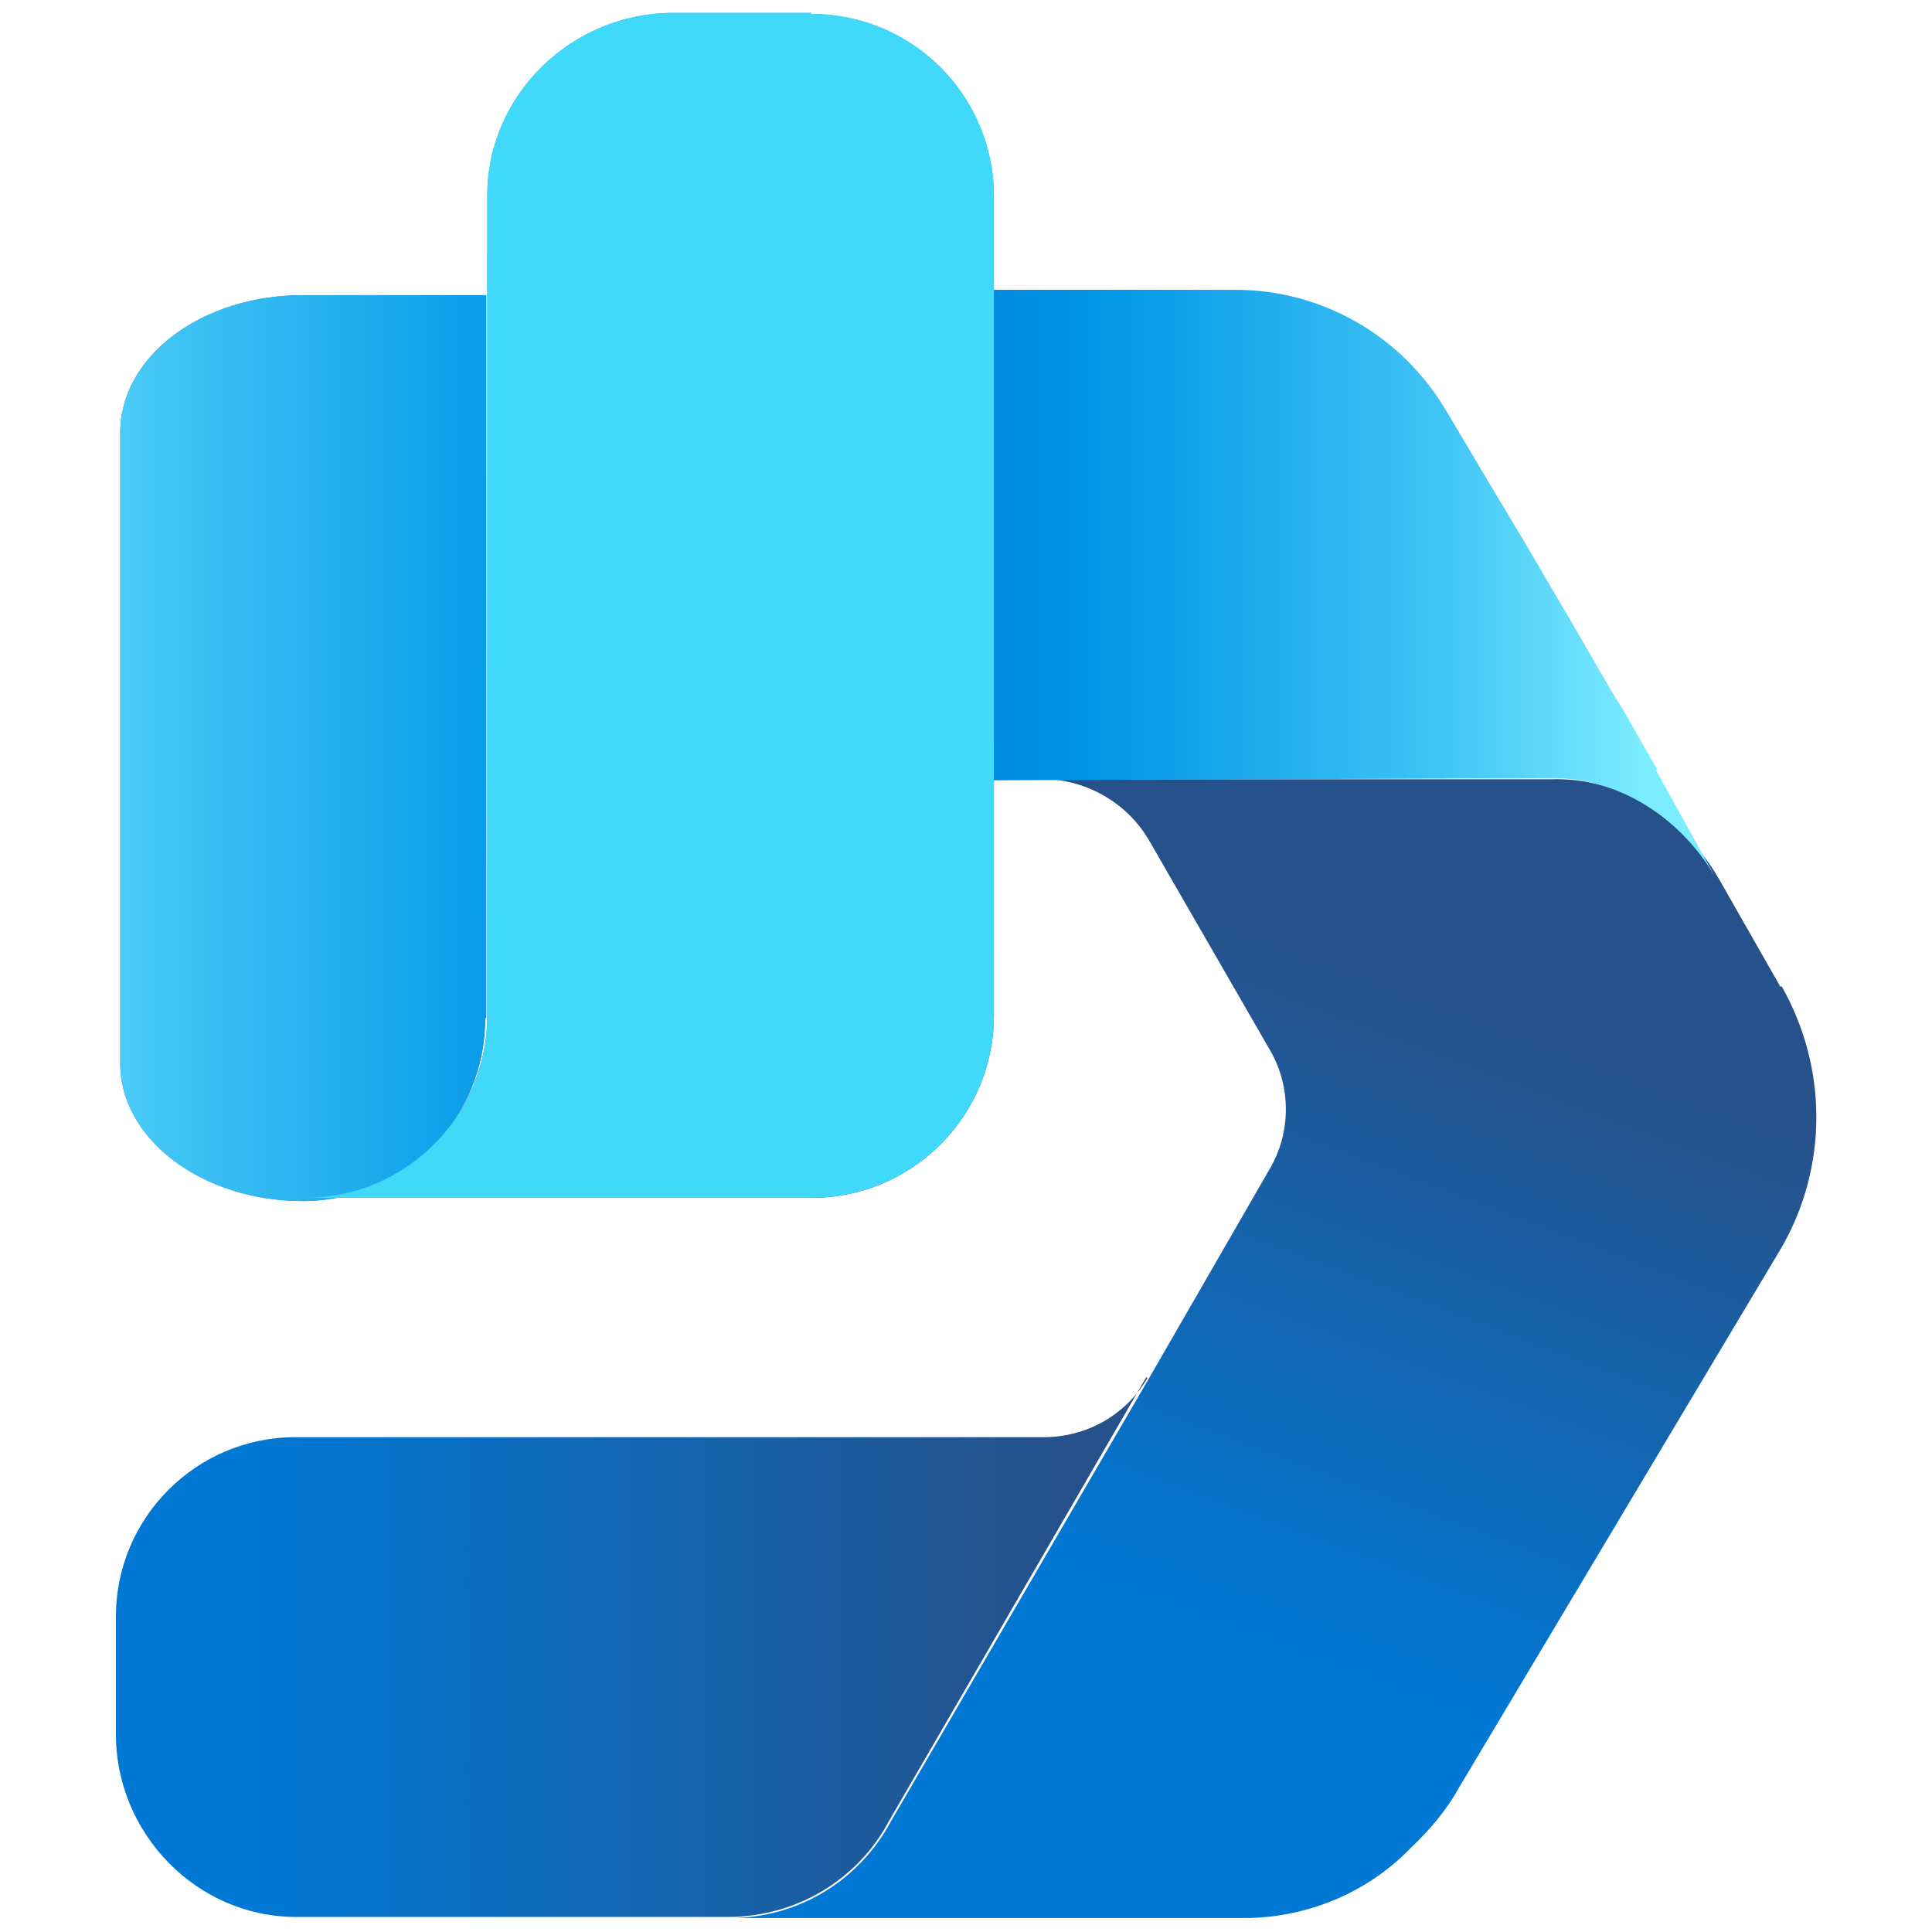
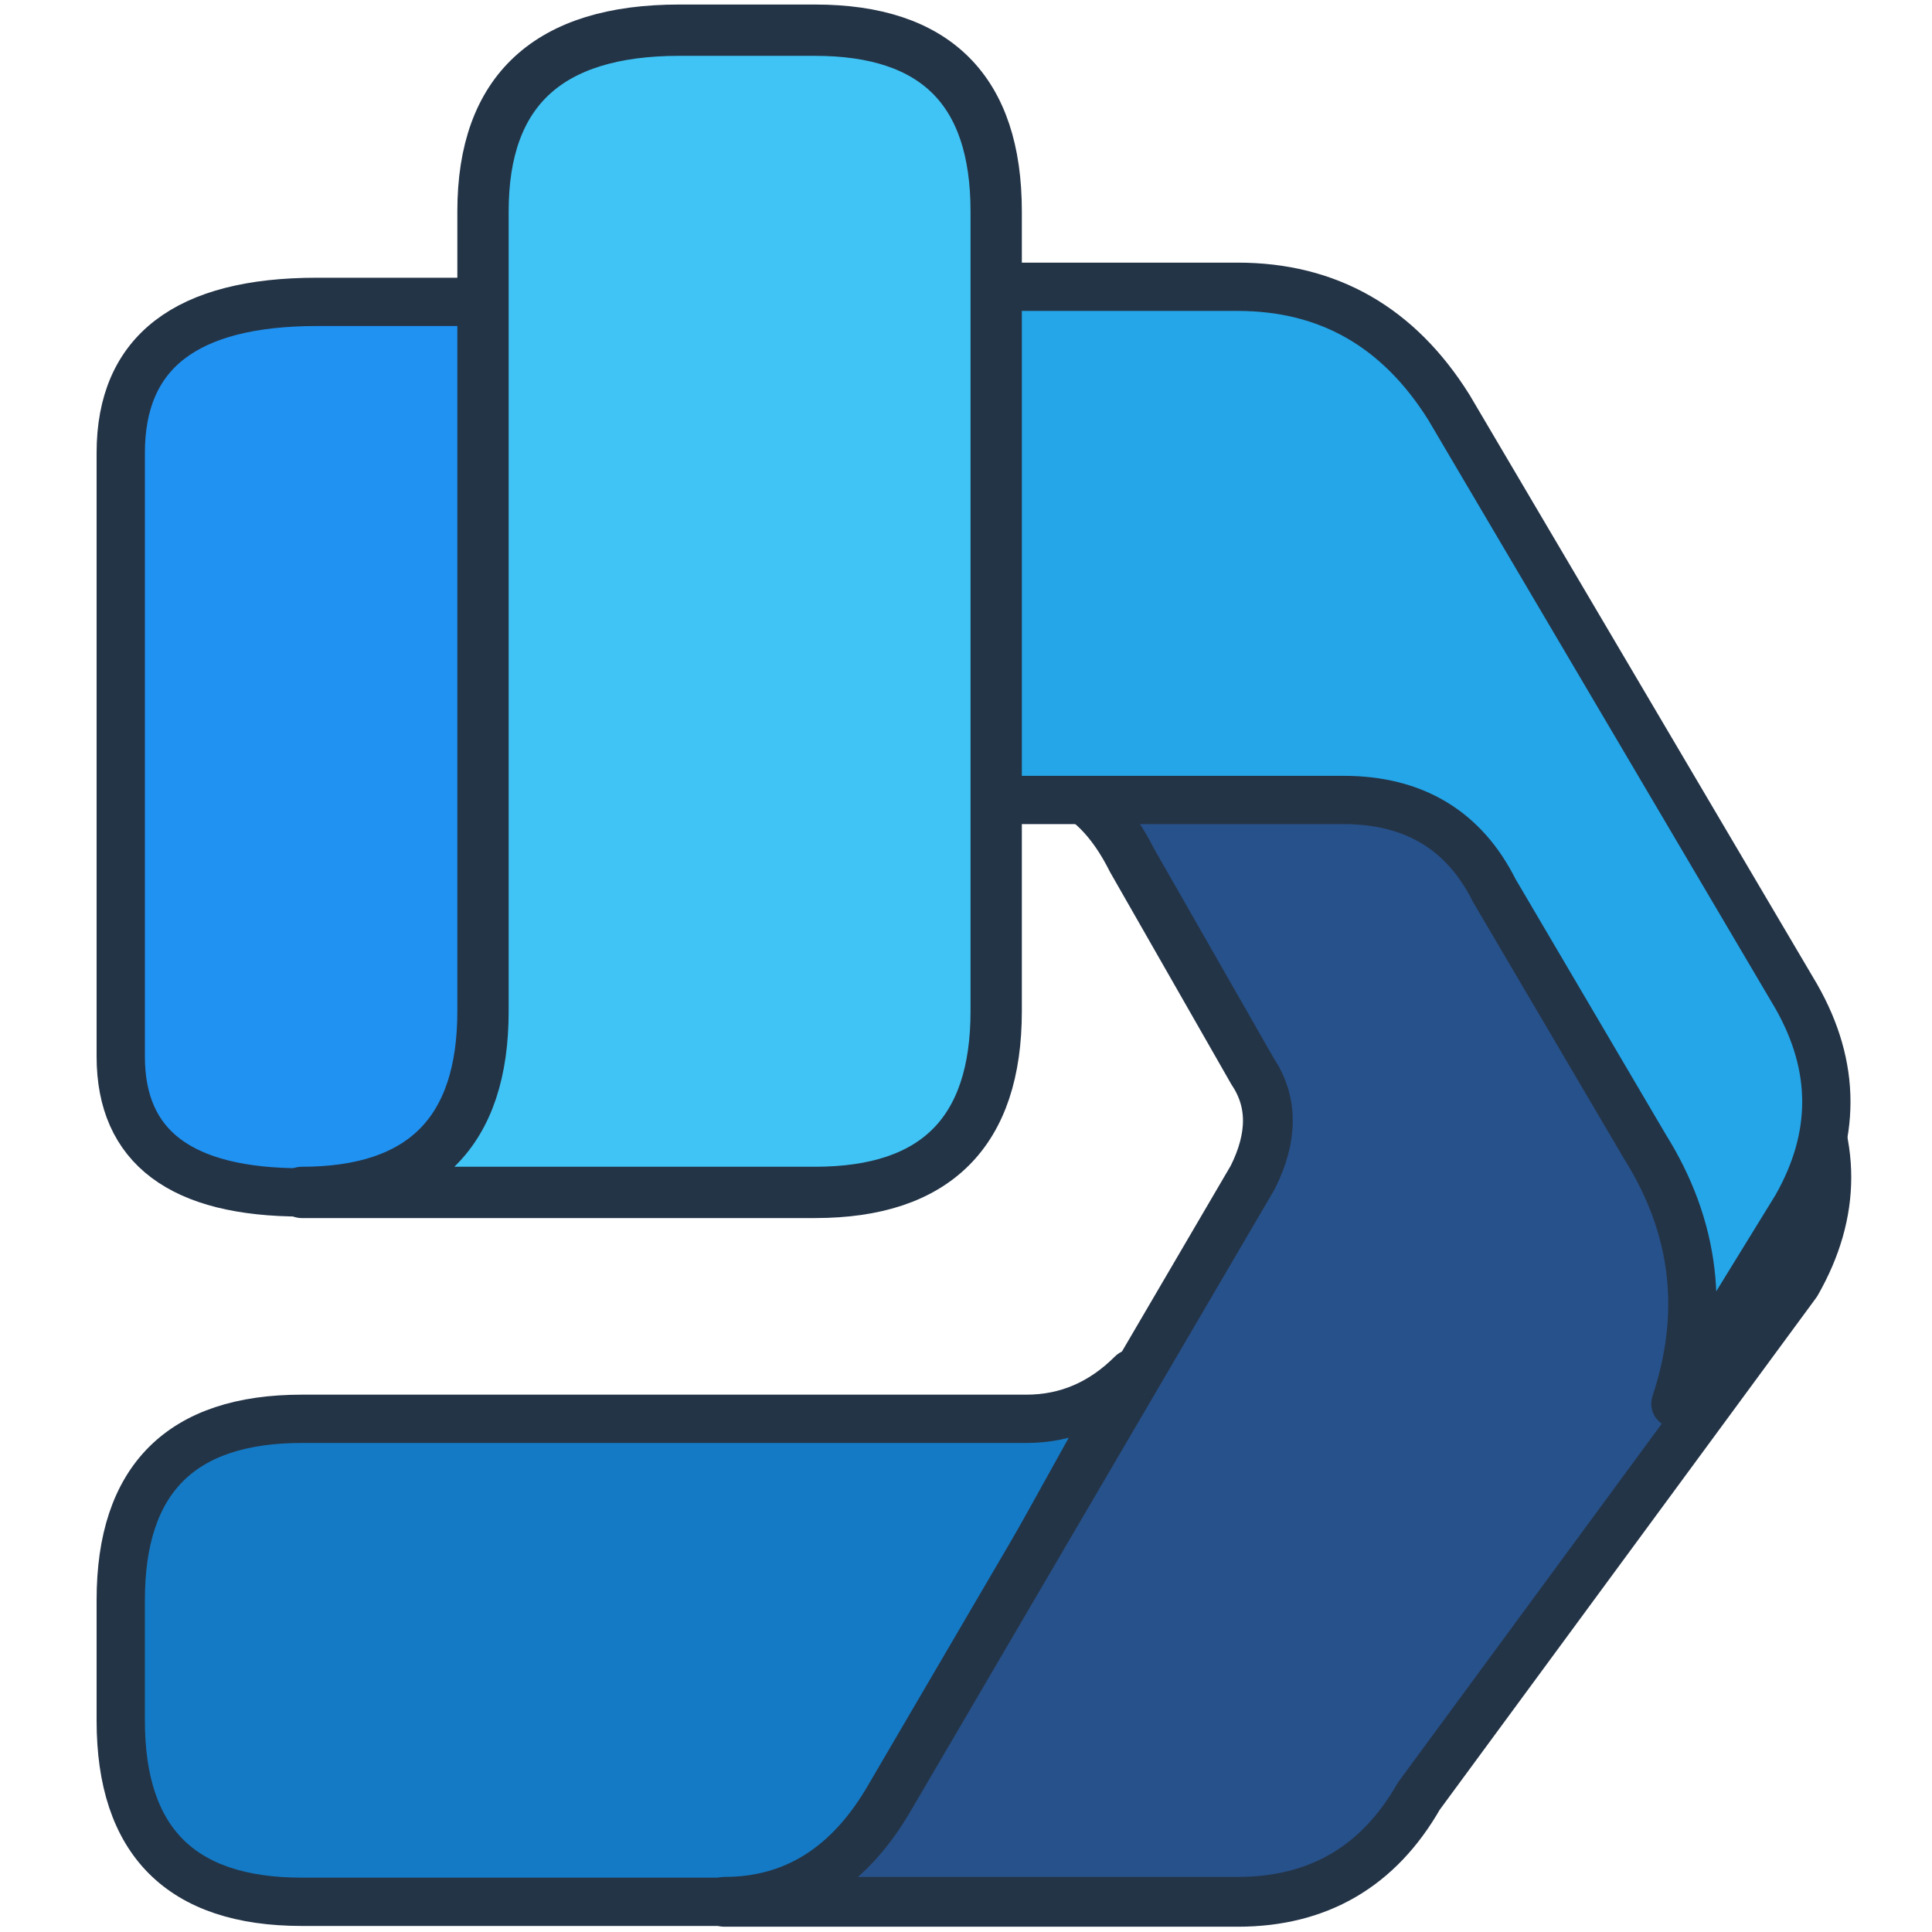
- <svg xmlns="http://www.w3.org/2000/svg" width="128" height="128" viewBox="0 0 128 128">
-   <defs>
-     <linearGradient id="g1" x1="12.09" y1="15.36" x2="2.35" y2="15.36" gradientUnits="userSpaceOnUse">
-       <stop offset=".22" stop-color="#27518a" />
-       <stop offset="1" stop-color="#0078d4" />
-     </linearGradient>
-     <linearGradient id="g2" x1="13.57" y1="3.98" x2="13.57" y2="3.97" gradientUnits="userSpaceOnUse">
-       <stop offset=".1" stop-color="#731b9c" />
-       <stop offset=".5" stop-color="#2092f2" />
-       <stop offset=".97" stop-color="#3ad1ff" />
-     </linearGradient>
-     <linearGradient id="g3" x1="13.1" y1="7.27" x2="10.3" y2="14.7" gradientUnits="userSpaceOnUse">
-       <stop offset=".22" stop-color="#27518a" />
-       <stop offset="1" stop-color="#0078d4" />
-     </linearGradient>
-     <linearGradient id="g4" x1="16.99" y1="5.38" x2="7.59" y2="5.38" gradientUnits="userSpaceOnUse">
-       <stop offset=".18" stop-color="#7cecff" />
-       <stop offset=".38" stop-color="#40c4f5" />
-       <stop offset=".73" stop-color="#0095e6" />
-       <stop offset="1" stop-color="#0078d4" />
-     </linearGradient>
-     <linearGradient id="g5" x1="-3.2" y1="6.27" x2="21.2" y2="6.27" gradientUnits="userSpaceOnUse">
-       <stop offset=".21" stop-color="#2092f2" />
-       <stop offset=".26" stop-color="#2b75dd" />
-       <stop offset=".36" stop-color="#492faa" />
-     </linearGradient>
-     <linearGradient id="g6" x1="6.05" y1="11" x2="6.05" y2="-4.43" gradientUnits="userSpaceOnUse">
-       <stop offset="0" stop-color="#731b9c" />
-       <stop offset=".1" stop-color="#5249bd" />
-       <stop offset=".2" stop-color="#3671da" />
-       <stop offset=".28" stop-color="#2689eb" />
-       <stop offset=".33" stop-color="#2092f2" />
-       <stop offset=".97" stop-color="#3ad1ff" />
-     </linearGradient>
-     <linearGradient id="g7" x1="-2.27" y1="6.27" x2="7.8" y2="6.27" gradientUnits="userSpaceOnUse">
-       <stop offset=".18" stop-color="#7cecff" />
-       <stop offset=".38" stop-color="#40c4f5" />
-       <stop offset=".73" stop-color="#0095e6" />
-       <stop offset="1" stop-color="#0078d4" />
-     </linearGradient>
-     <linearGradient id="g8" x1="6.05" y1="-5.5" x2="6.05" y2="9.99" gradientUnits="userSpaceOnUse">
-       <stop offset="0" stop-color="#a7f2ff" />
-       <stop offset=".23" stop-color="#40d9fa" />
-     </linearGradient>
-   </defs>
-   <g transform="scale(7.111111)">
-     <path d="M10.69 12.84c-.2.34-.56.55-.97.55H2.75c-.92 0-1.67.75-1.67 1.67v1.1c0 .92.75 1.7 1.68 1.7h4.02c.65 0 1.22-.36 1.5-.89l2.4-4.14Z" fill="url(#g1)" />
-     <path d="M13.58 3.98l-.02-.02h0s.02.02.02.02Z" fill="url(#g2)" />
-     <path d="M16.58 9.18l-.57-1c-.34-.58-.93-.94-1.56-.92h-4.66c.38.03.72.24.91.56l1.13 1.96c.2.34.2.77 0 1.11l-1.13 1.96-2.4 4.12c-.29.54-.85.9-1.5.9h4.79c.59 0 1.16-.24 1.56-.66.17-.16.33-.35.44-.55l3.01-5.04c.43-.75.43-1.67 0-2.43h-.02Z" fill="url(#g3)" />
-     <path d="M15.45 7.19l-.09-.16-.24-.42-.1-.16-.33-.57-.51-.87-.3-.5-.38-.64-.03-.05c-.41-.69-1.15-1.12-1.96-1.12H9.24v4.57l5.12-.02h.06c.62-.02 1.22.34 1.56.92l-.55-.99h.02Z" fill="url(#g4)" />
-     <path d="M4.53 9.48V2.75H2.82c-.94 0-1.7.57-1.7 1.28v5.88c0 .7.76 1.28 1.7 1.28s1.7-.76 1.7-1.7Z" fill="url(#g5)" />
-     <path d="M7.56.12H6.27c-.94 0-1.73.76-1.73 1.7v7.64c0 .94-.76 1.7-1.7 1.7h4.72c.94 0 1.7-.76 1.7-1.7V1.83c0-.94-.76-1.7-1.7-1.7Z" fill="url(#g6)" />
-     <path d="M4.53 9.48V2.75H2.82c-.94 0-1.7.57-1.7 1.28v5.88c0 .7.76 1.28 1.7 1.28s1.7-.76 1.7-1.7Z" fill="url(#g7)" />
-     <path d="M7.56.12H6.27c-.94 0-1.73.76-1.73 1.7v7.64c0 .94-.76 1.7-1.7 1.7h4.72c.94 0 1.7-.76 1.7-1.7V1.83c0-.94-.76-1.7-1.7-1.7Z" fill="url(#g8)" />
-   </g>
+ <svg xmlns="http://www.w3.org/2000/svg" width="128" height="128" viewBox="0 0 128 128" fill="none" stroke-linecap="round" stroke-linejoin="round">
+   <path d="M75 91        L60 118        Q56 126 48 126        L20 126        Q8 126 8 114        L8 106        Q8 94 20 94        L68 94        Q72 94 75 91        Z" fill="#147AC5" stroke="#243447" stroke-width="3.2" />
+   <path d="M70 52        L102 52        Q109 52 113 59        L119 71        Q123 78 119 85        L94 119        Q90 126 82 126        L48 126        Q55 126 59 119        L83 78        Q85 74 83 71        L75 57        Q73 53 70 52        Z" fill="#27518A" stroke="#243447" stroke-width="3.3" />
+   <path d="M66 19        L82 19        Q91 19 96 27        L119 66        Q123 73 119 80        L111 93        Q114 84 109 76        L99 59        Q96 53 89 53        L66 53        Z" fill="#24A6E8" stroke="#243447" stroke-width="3.2" />
+   <path d="M32 20        L21 20        Q8 20 8 30        L8 70        Q8 79 20 79        Q32 79 32 67        Z" fill="#2092F2" stroke="#243447" stroke-width="3.2" />
+   <path d="M45 2        L54 2        Q66 2 66 14        L66 67        Q66 79 54 79        L20 79        Q32 79 32 67        L32 14        Q32 2 45 2        Z" fill="#40C4F5" stroke="#243447" stroke-width="3.4" />
</svg>
